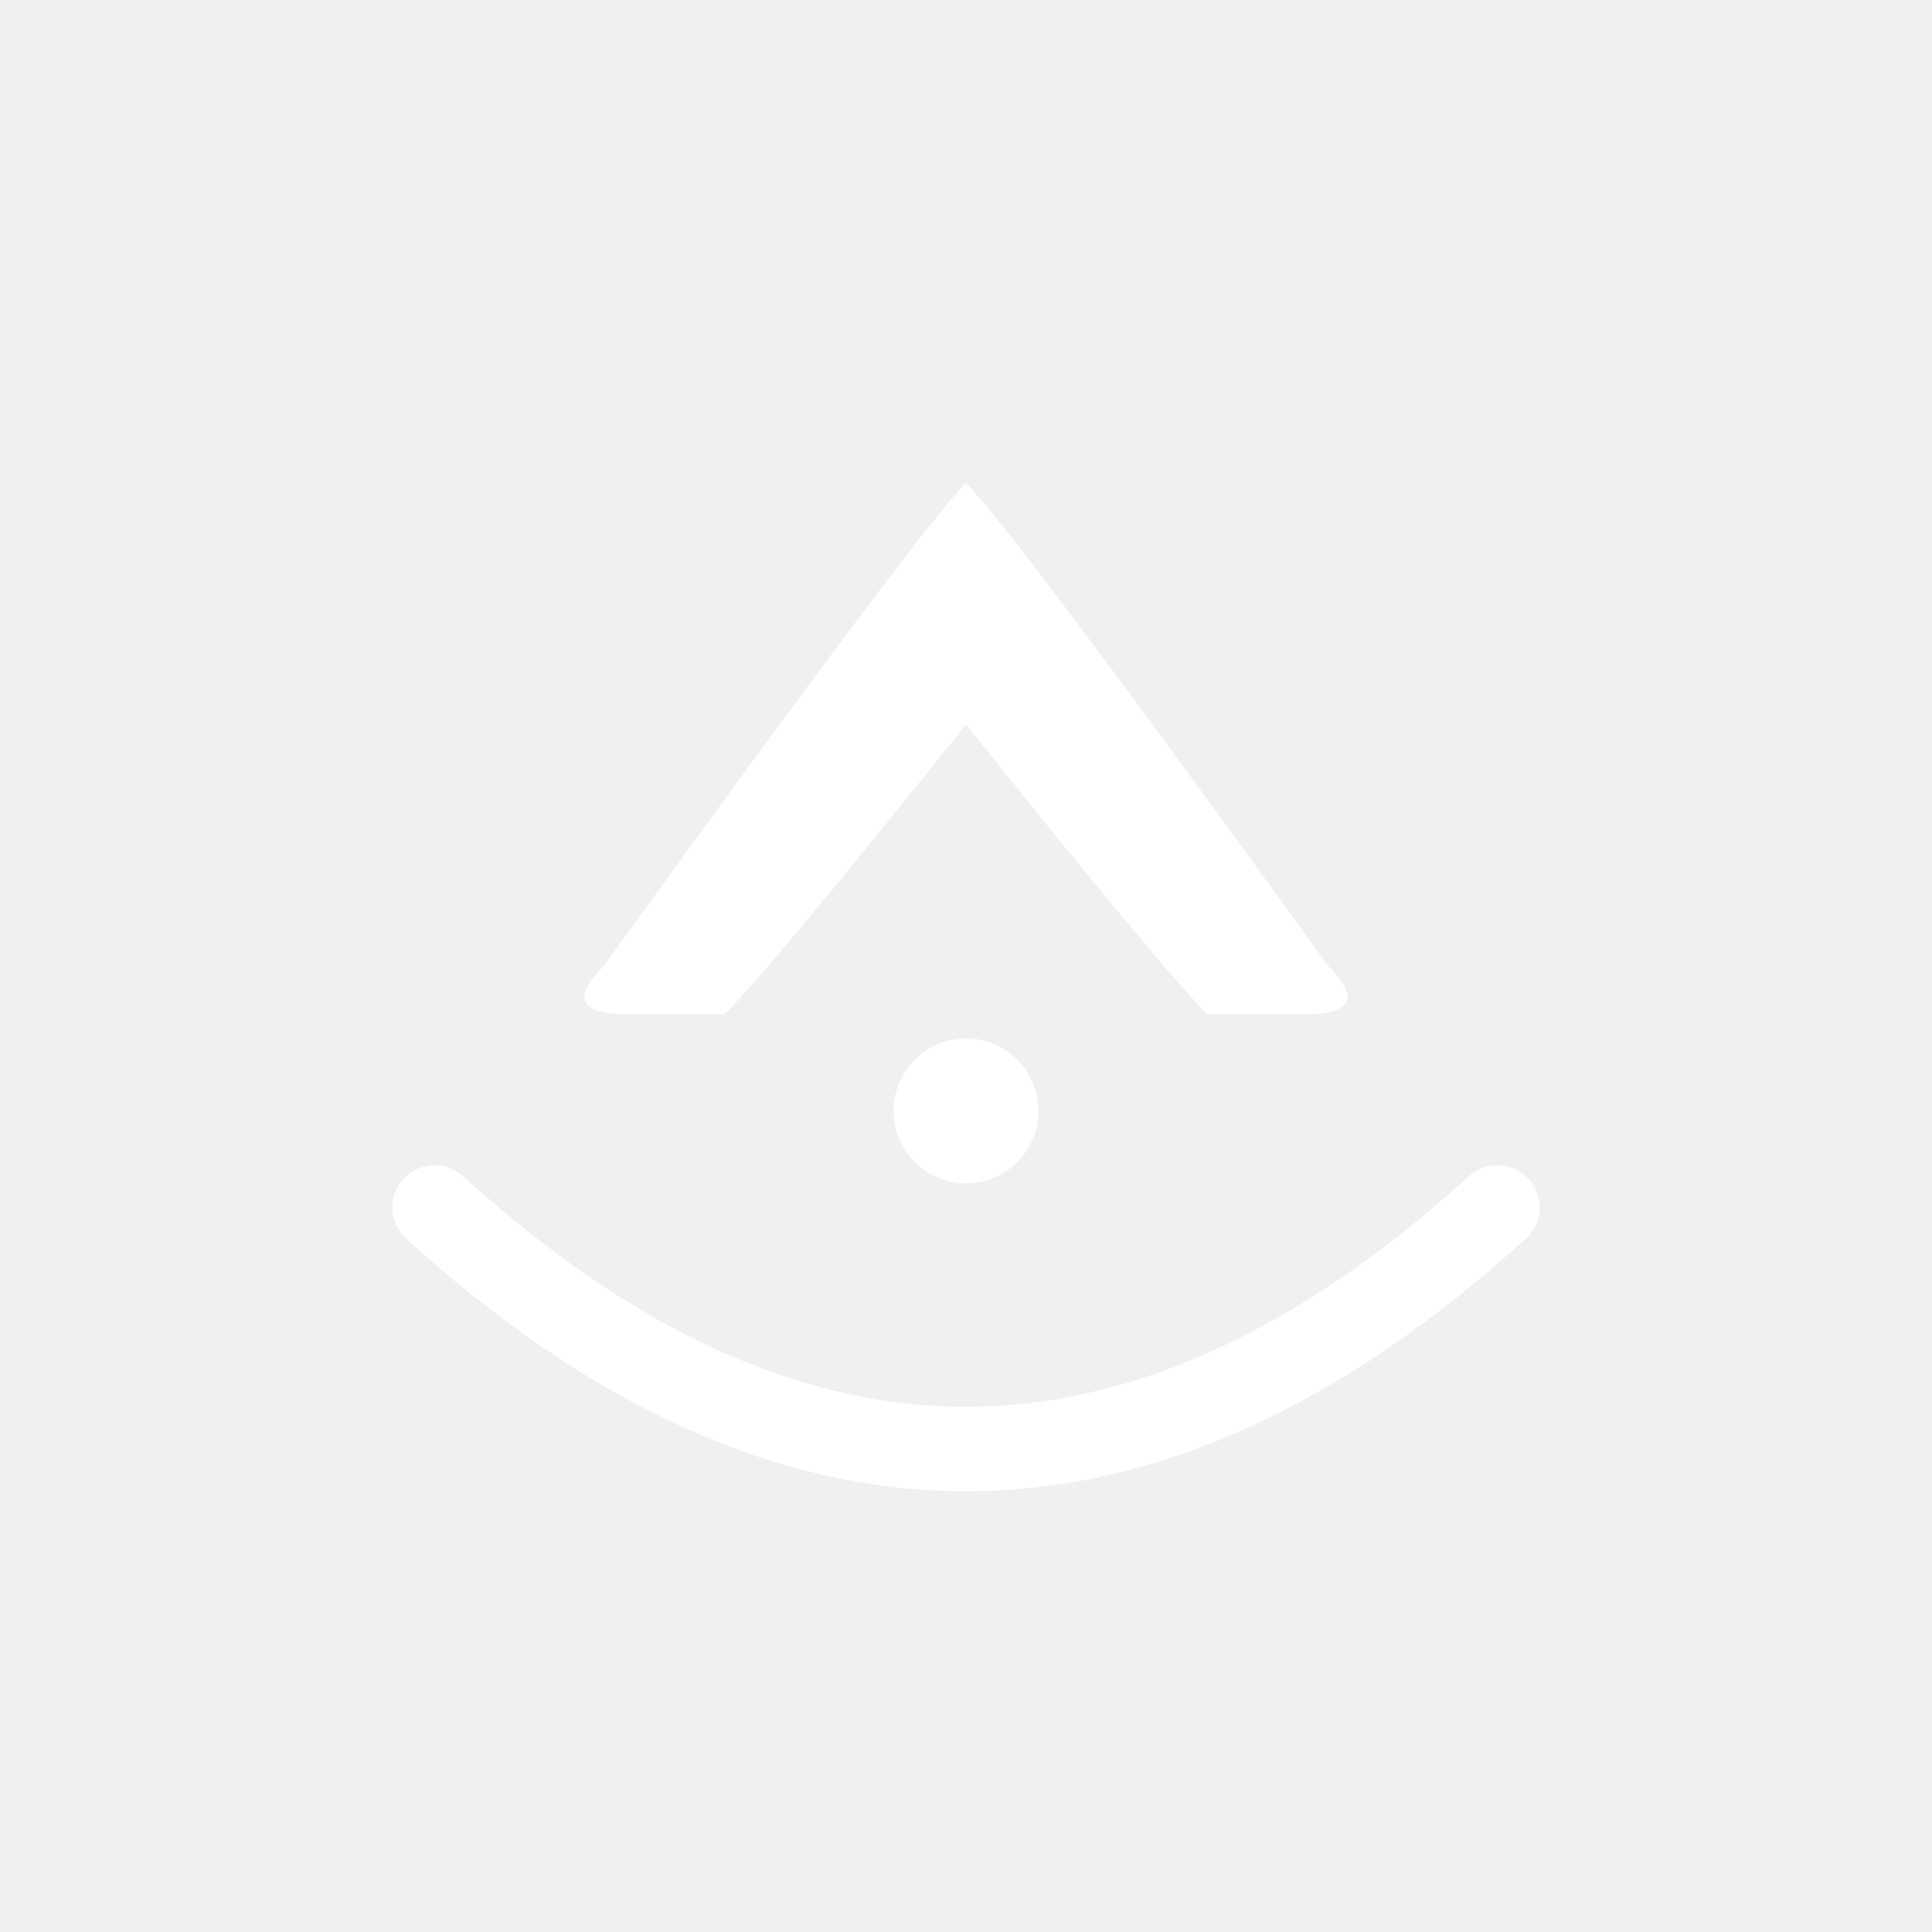
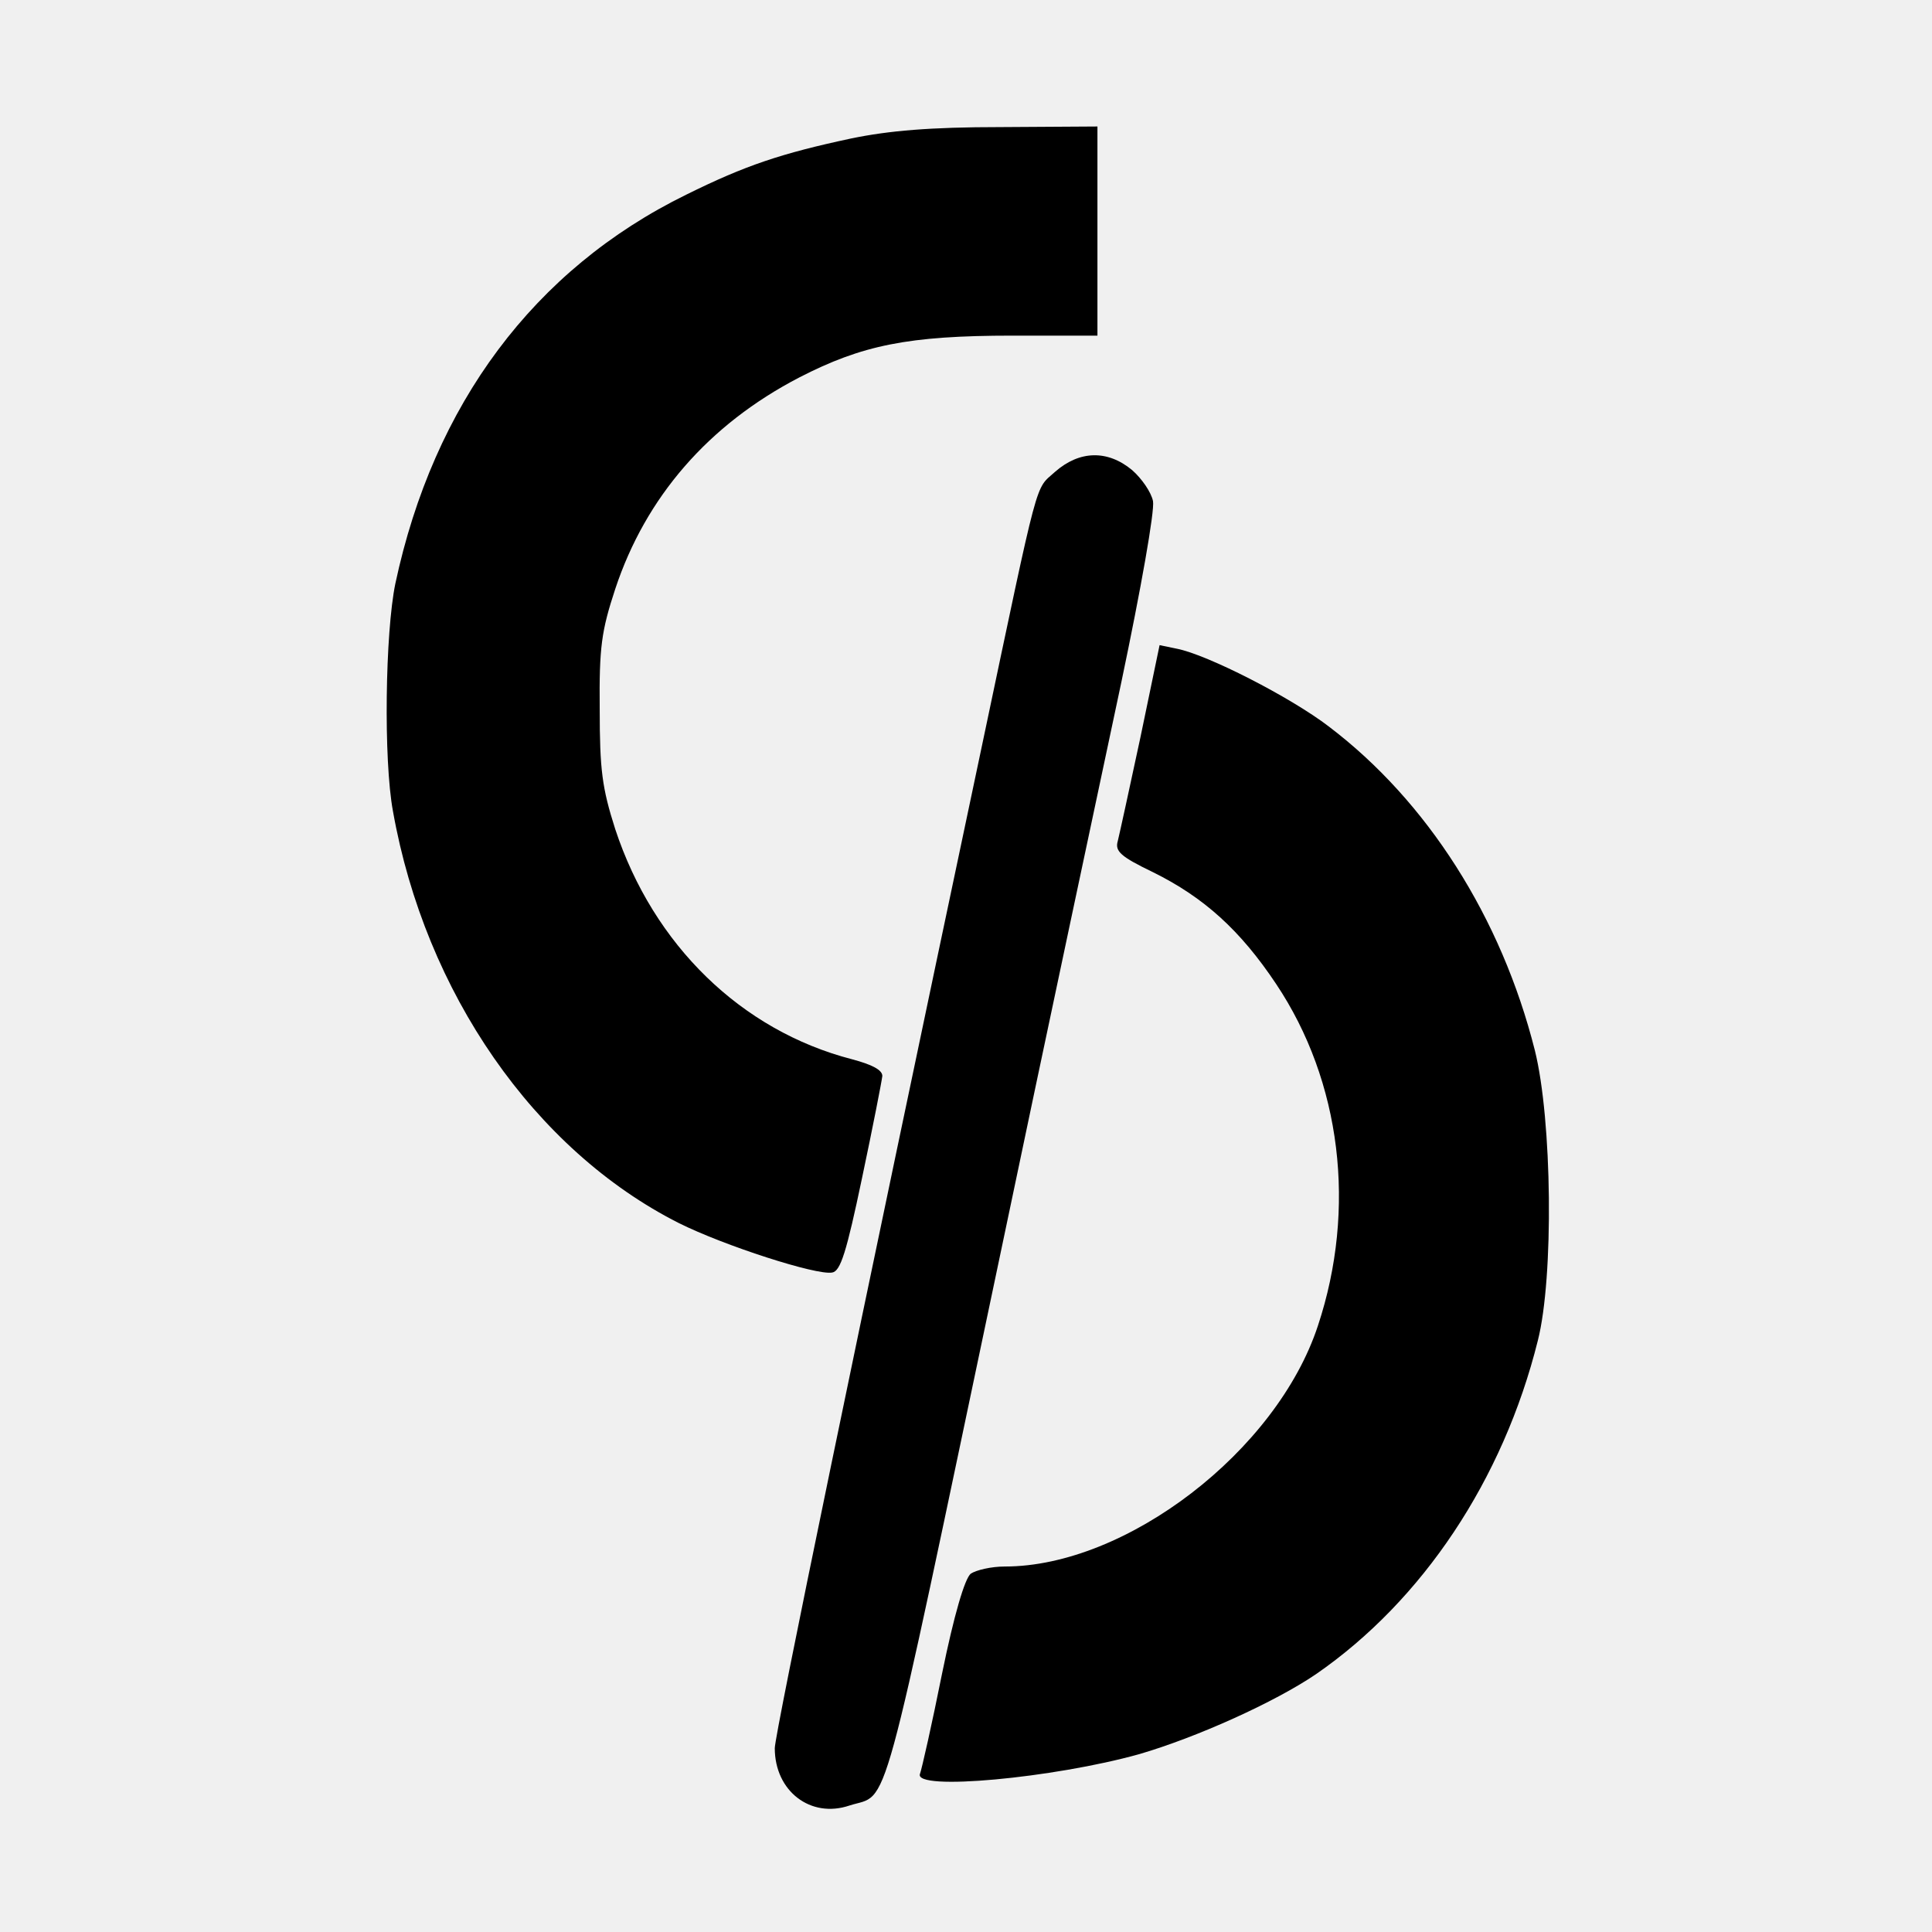
- <svg class="w-5.5 h-5.5 absolute inset-0 m-auto" viewBox="0 0 80 80" fill="none">
-   <path d="M40 20 Q38 22 25 40 Q23 42 26 42 L30 42 Q32 40 40 30 Q48 40 50 42 L54 42 Q57 42 55 40 Q42 22 40 20" fill="white" />
-   <circle cx="40" cy="46" r="3" fill="white" />
-   <path d="M18 50 Q40 70 62 50" stroke="white" stroke-width="3.5" fill="none" stroke-linecap="round" />
+ <svg xmlns="http://www.w3.org/2000/svg" viewBox="0 0 80 80" fill="none">
+   <g transform="translate(15.010,76.000) scale(0.024742,-0.024742)" fill="currentColor">
+     <path d="M818 2840 c-117 -25 -177 -45 -276 -94 -255 -125 -423 -351 -487 -651 -17 -82 -20 -295 -4 -381 54 -304 237 -567 478 -689 76 -38 231 -88 257 -83 14 2 24 34 50 158 18 85 33 162 34 171 0 10 -17 19 -51 28 -185 48 -332 191 -396 385 -22 69 -26 99 -26 201 -1 104 3 131 26 201 51 154 156 275 308 354 105 54 182 70 357 70 l142 0 0 175 0 175 -162 -1 c-118 0 -187 -6 -250 -19z M1159 2282 c-34 -31 -25 3 -122 -457 -211 -998 -347 -1656 -347 -1679 0 -72 60 -118 125 -96 68 22 48 -48 250 911 80 382 173 818 205 969 33 157 56 287 53 303 -3 15 -19 38 -35 52 -41 34 -88 33 -129 -3z M1302 1838 c-18 -84 -35 -162 -38 -174 -5 -17 5 -26 59 -52 85 -42 146 -97 206 -187 109 -163 135 -376 70 -572 -69 -210 -321 -403 -524 -403 -23 0 -48 -6 -57 -12 -10 -8 -28 -69 -48 -167 -17 -85 -34 -160 -37 -168 -11 -29 224 -7 367 33 96 28 227 87 296 134 178 123 313 325 371 558 27 106 24 370 -5 486 -56 222 -180 417 -345 542 -64 49 -203 120 -254 130 l-29 6 -32 -154z" />
+   </g>
</svg>
